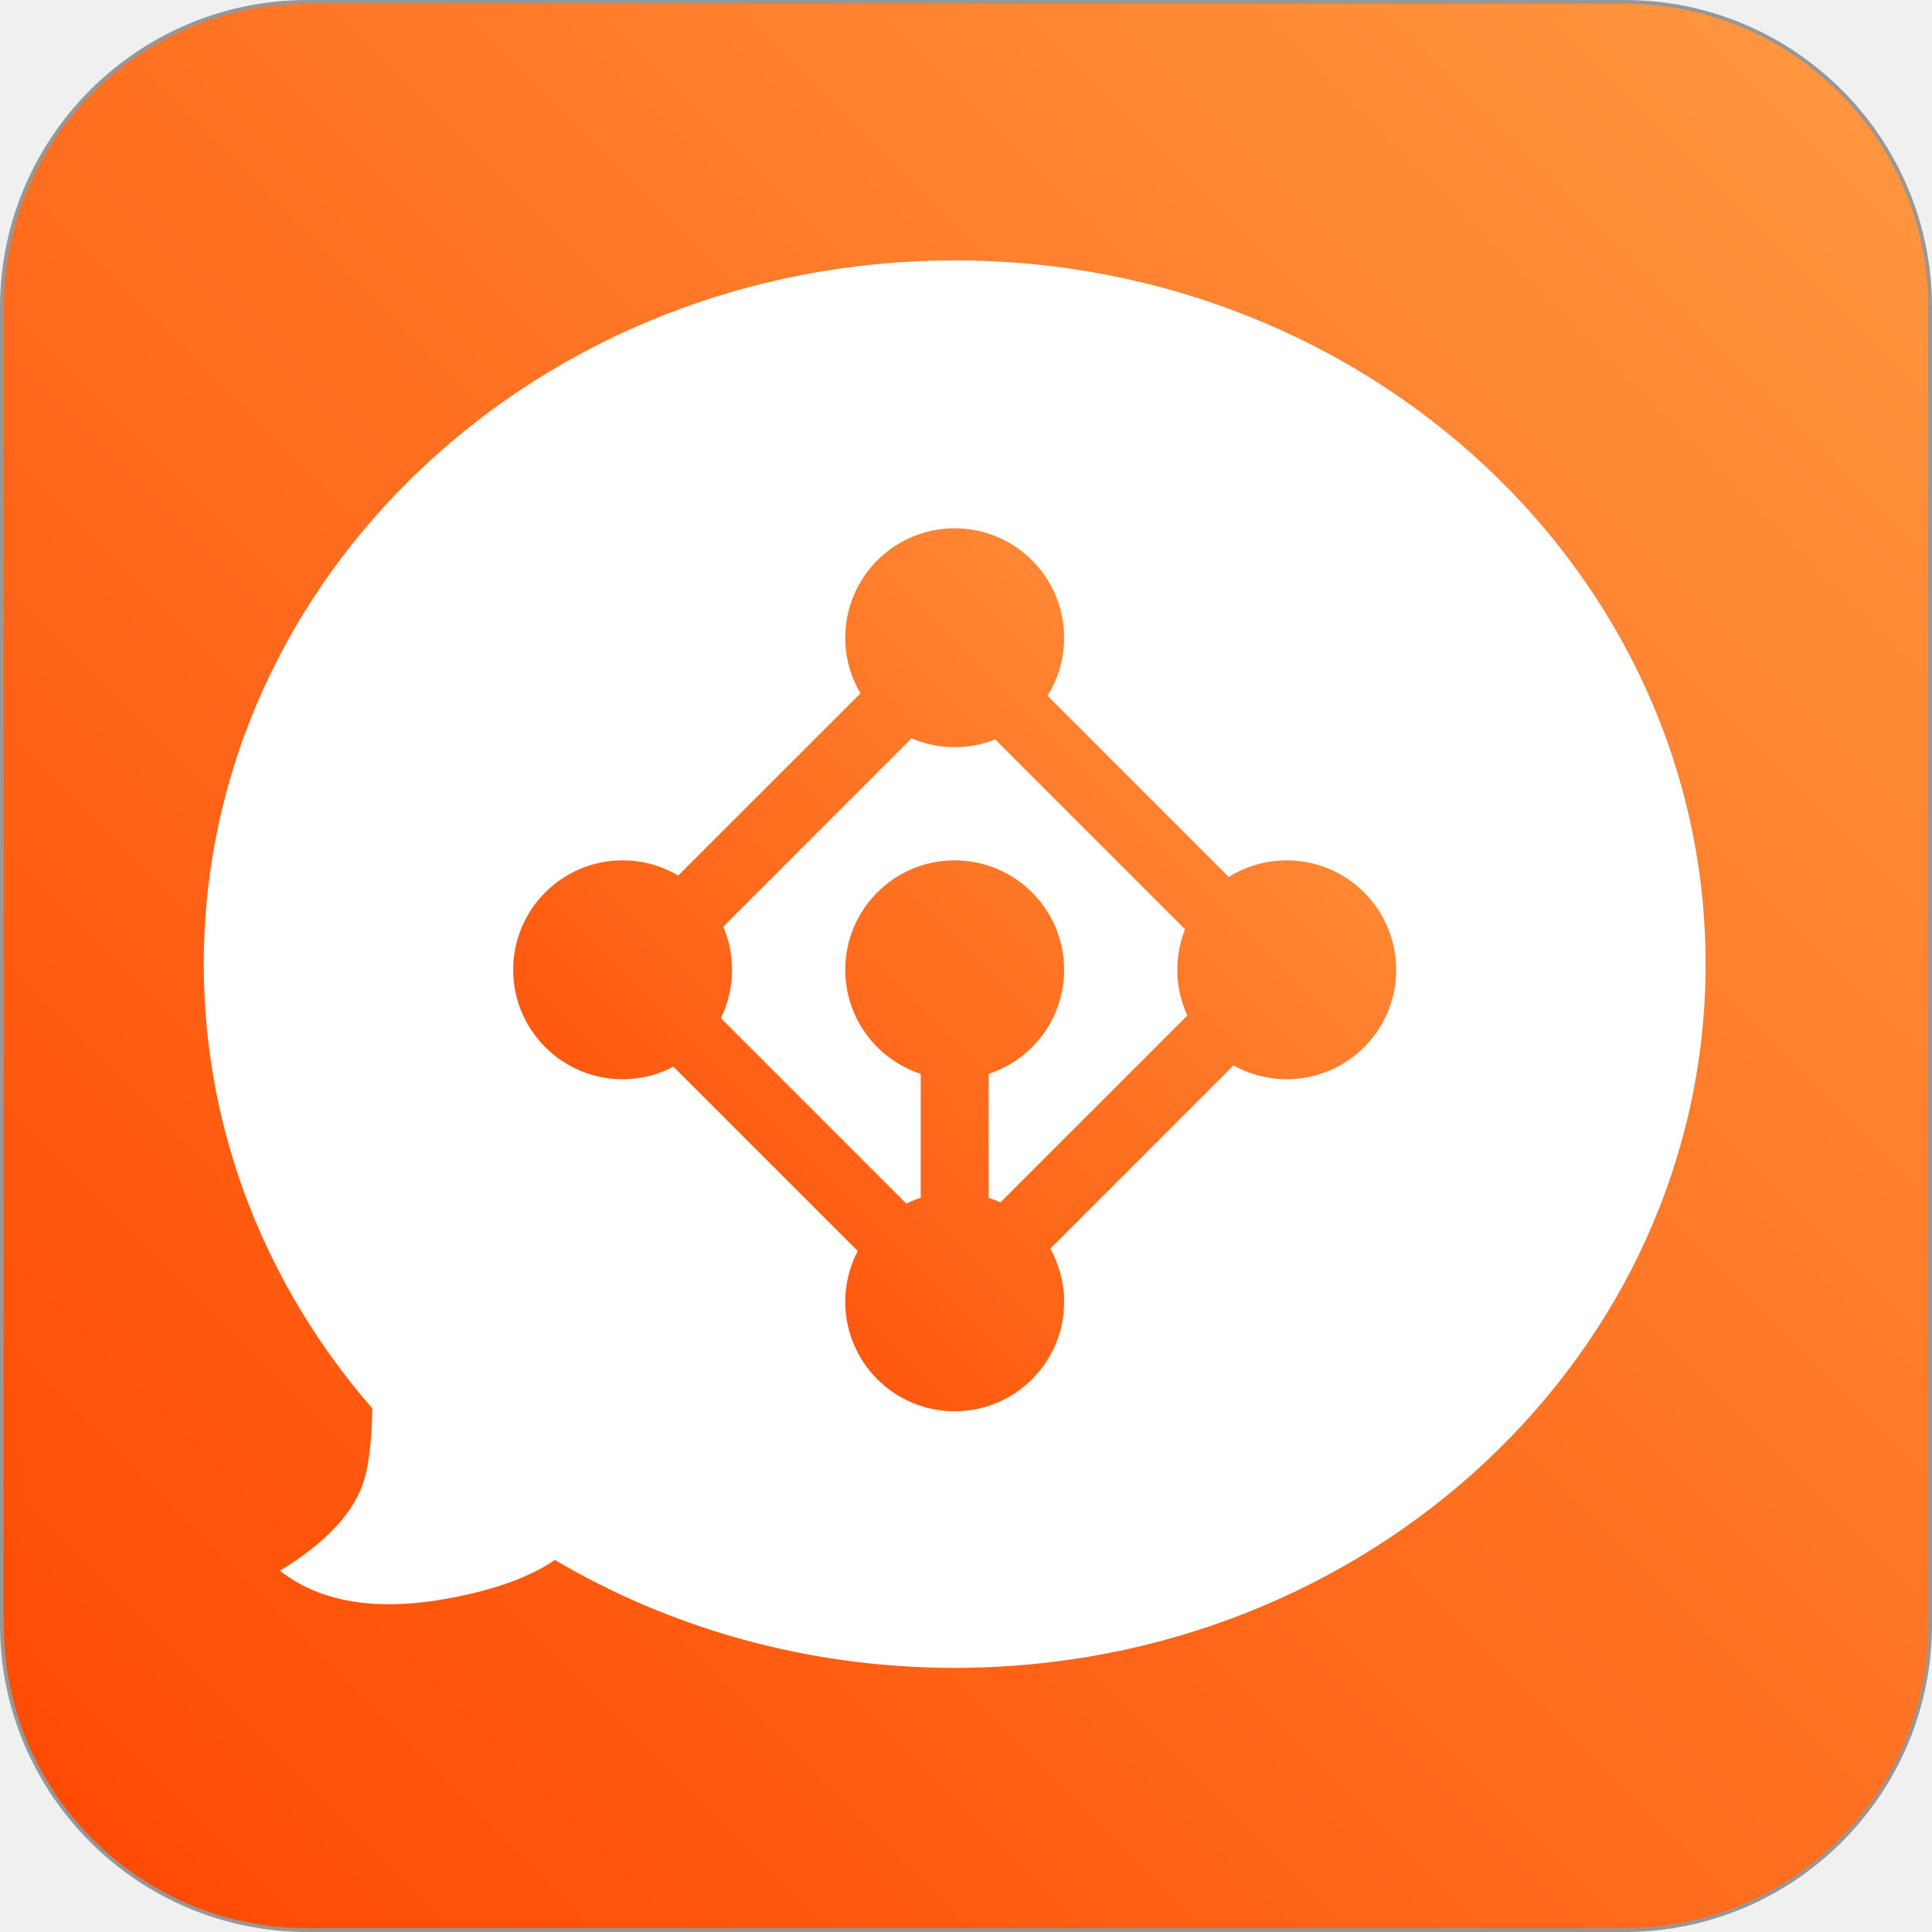
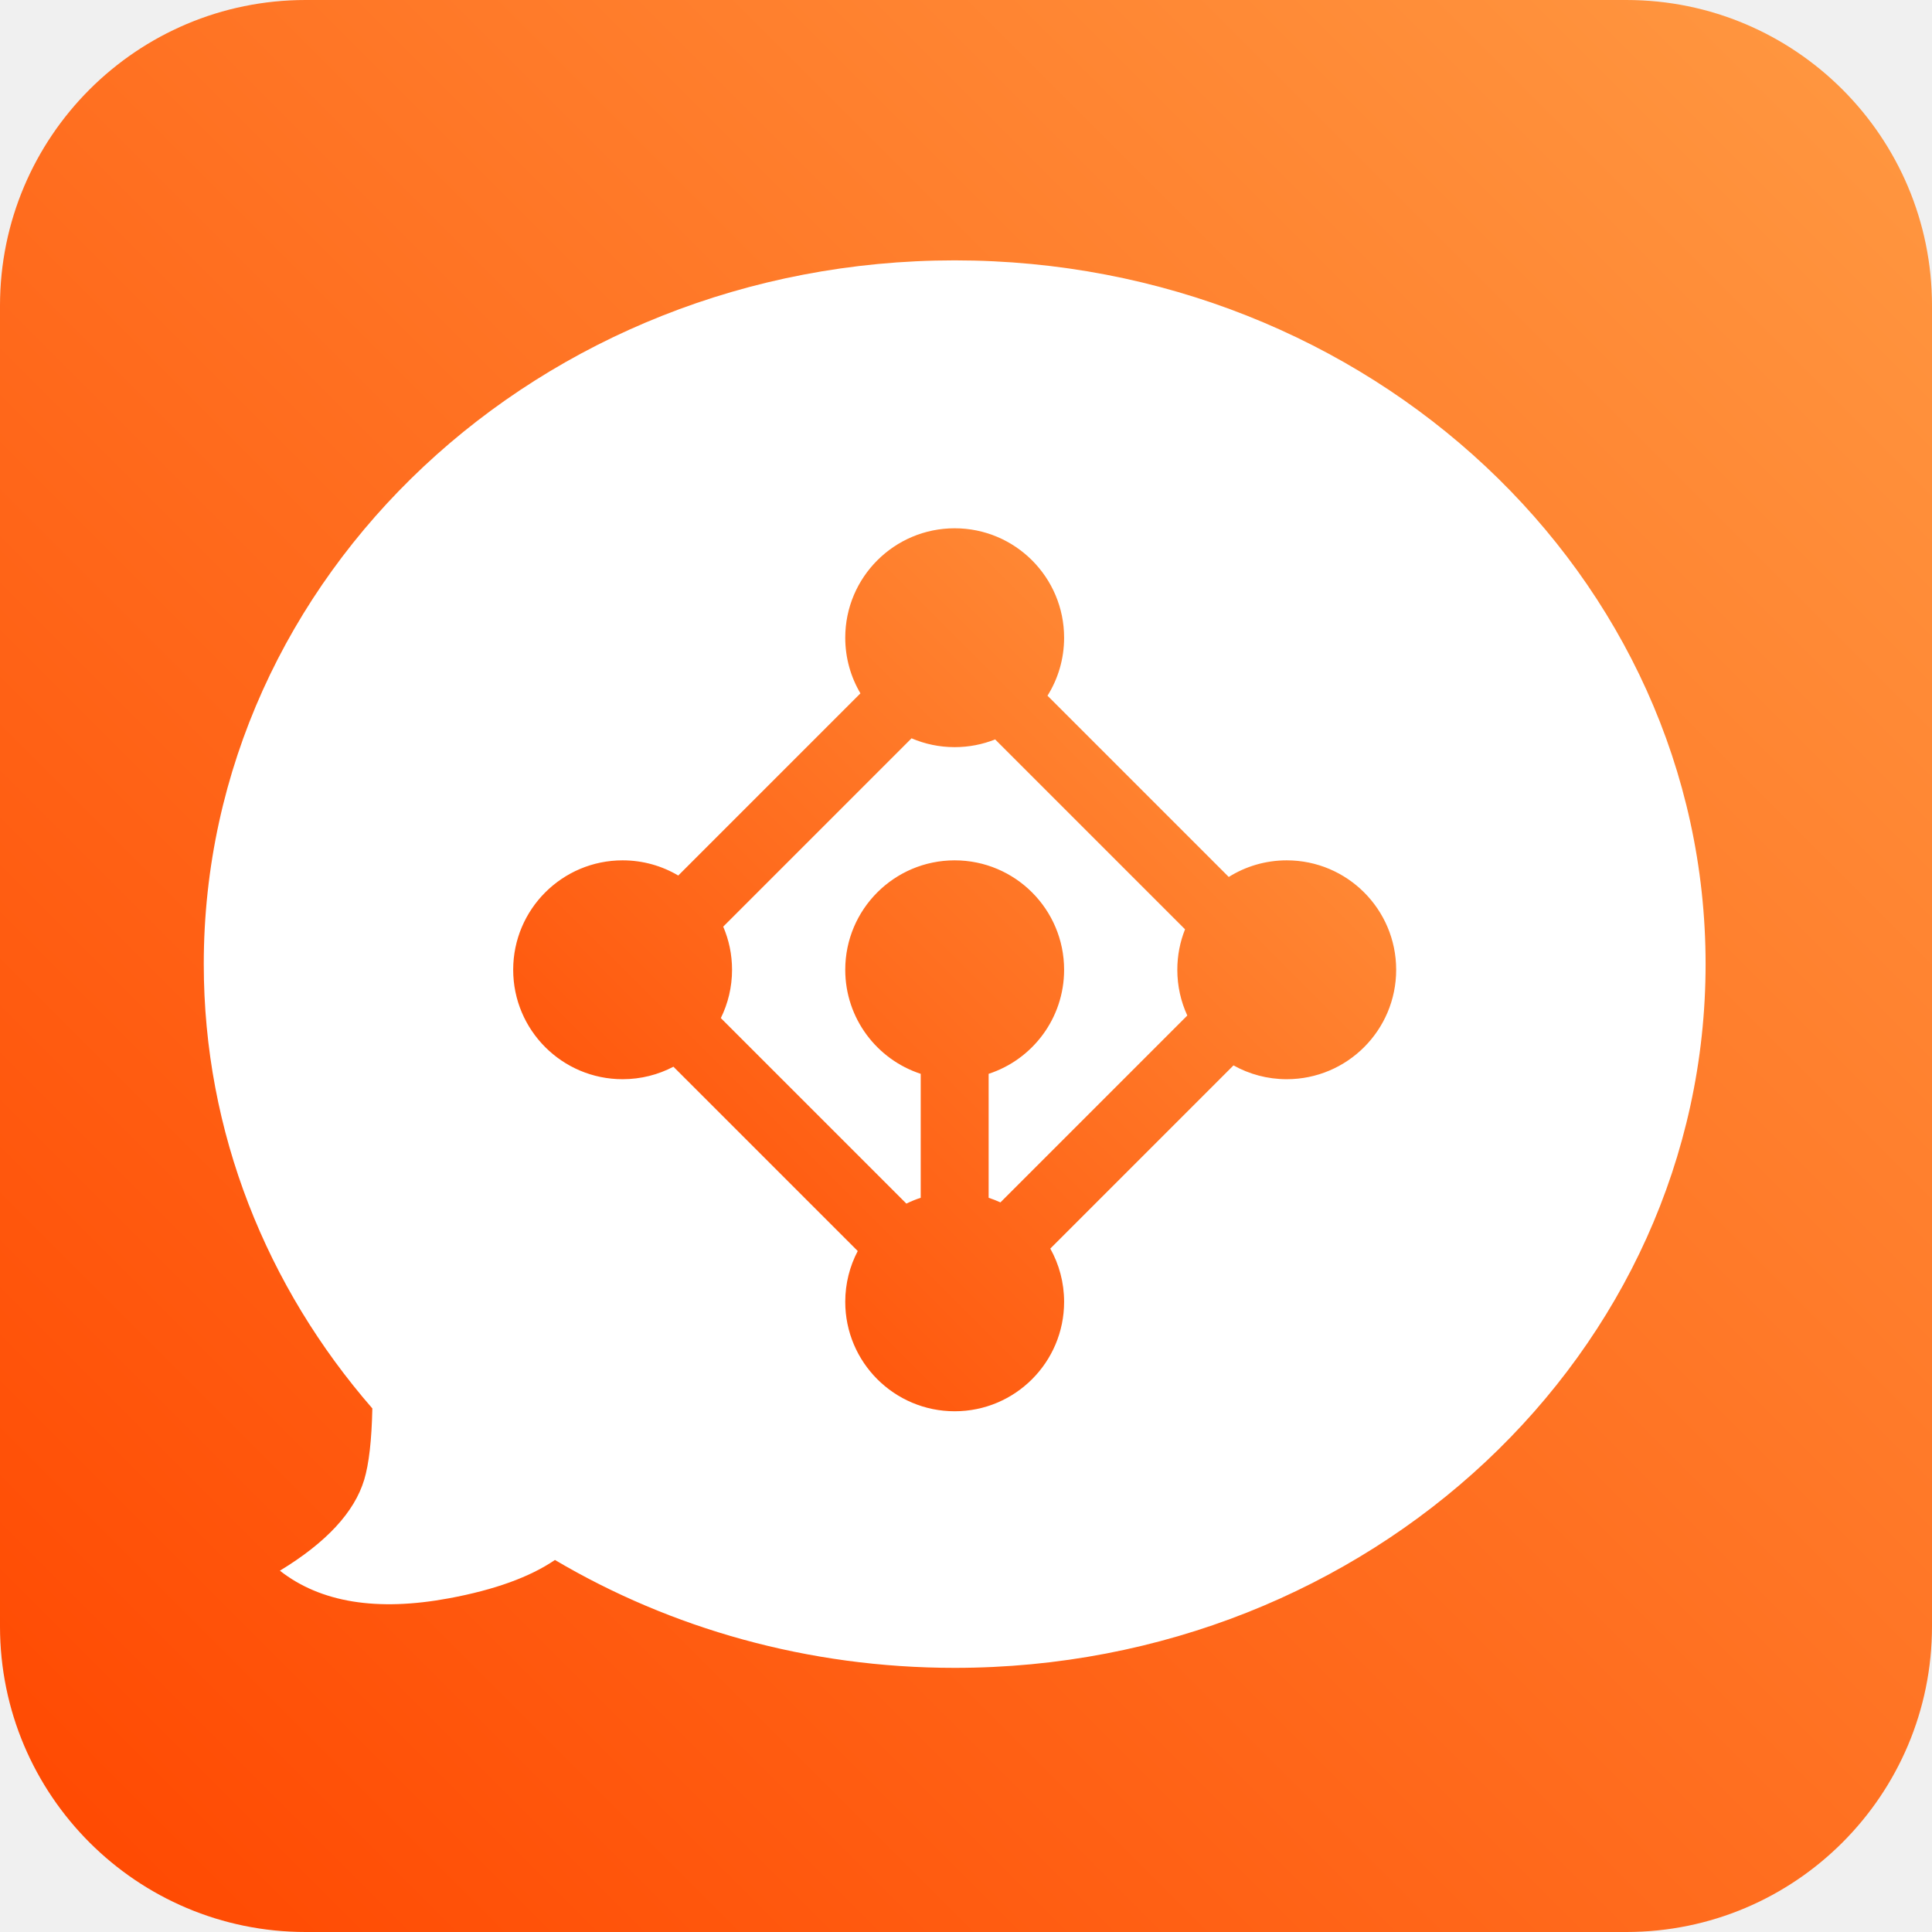
<svg xmlns="http://www.w3.org/2000/svg" xmlns:xlink="http://www.w3.org/1999/xlink" width="512px" height="512px" viewBox="0 0 512 512" version="1.1">
  <defs>
    <linearGradient x1="99.529%" y1="0.471%" x2="0.694%" y2="99.306%" id="linearGradient-1">
      <stop stop-color="#FF9942" offset="0%" />
      <stop stop-color="#FF4700" offset="100%" />
    </linearGradient>
    <path d="M253,140 C269.016,140 282,152.984 282,169 C282,174.645 280.387,179.913 277.597,184.369 L325.631,232.403 C330.087,229.613 335.355,228 341,228 C357.016,228 370,240.984 370,257 C370,273.016 357.016,286 341,286 C335.877,286 331.064,284.672 326.887,282.34 L278.34,330.887 C280.672,335.064 282,339.877 282,345 C282,361.016 269.016,374 253,374 C236.984,374 224,361.016 224,345 C224,340.14 225.195,335.56 227.308,331.536 L178.464,282.692 C174.44,284.805 169.86,286 165,286 C148.984,286 136,273.016 136,257 C136,240.984 148.984,228 165,228 C170.385,228 175.426,229.467 179.747,232.024 L228.024,183.747 C225.467,179.426 224,174.385 224,169 C224,152.984 236.984,140 253,140 Z M241.568,195.66 L191.66,245.568 C193.166,249.076 194,252.941 194,257 C194,261.595 192.931,265.94 191.029,269.801 L240.199,318.971 C241.42,318.369 242.69,317.851 244,317.424 L244,284.576 C232.39,280.79 224,269.875 224,257 C224,240.984 236.984,228 253,228 C269.016,228 282,240.984 282,257 C282,269.874 273.611,280.789 262.001,284.576 L262.001,317.424 C263.071,317.773 264.113,318.182 265.124,318.648 L314.648,269.124 C312.948,265.435 312,261.328 312,257 C312,253.212 312.726,249.593 314.047,246.276 L263.724,195.953 C260.407,197.274 256.788,198 253,198 C248.941,198 245.076,197.166 241.568,195.66 Z" id="path-2" />
  </defs>
  <g id="Icon" stroke="none" stroke-width="1" fill="none" fill-rule="evenodd">
    <g id="Glyph">
-       <rect id="background" stroke="#979797" fill="url(#linearGradient-1)" x="0.5" y="0.5" width="511" height="511" rx="81" />
+       <rect id="background" fill="url(#linearGradient-1)" x="0" y="0" width="512" height="512" rx="81" />
      <path d="M253,69 C362.905,69 452,152.499 452,255.5 C452,358.501 362.905,442 253,442 C214.064,442 177.74,431.52 147.064,413.407 C140.438,417.927 131.103,421.309 119.065,423.549 C99.904,427.115 84.94,424.682 74.172,416.251 C86.477,408.779 93.927,400.742 96.521,392.14 C97.778,387.971 98.497,381.674 98.676,373.249 C70.745,341.143 54,300.154 54,255.5 C54,152.499 143.095,69 253,69 Z" id="bubble" fill="#FFFFFF" />
      <g id="decentral">
        <use fill="#FFFFFF" xlink:href="#path-2" />
        <use fill="url(#linearGradient-1)" xlink:href="#path-2" />
      </g>
    </g>
  </g>
</svg>
